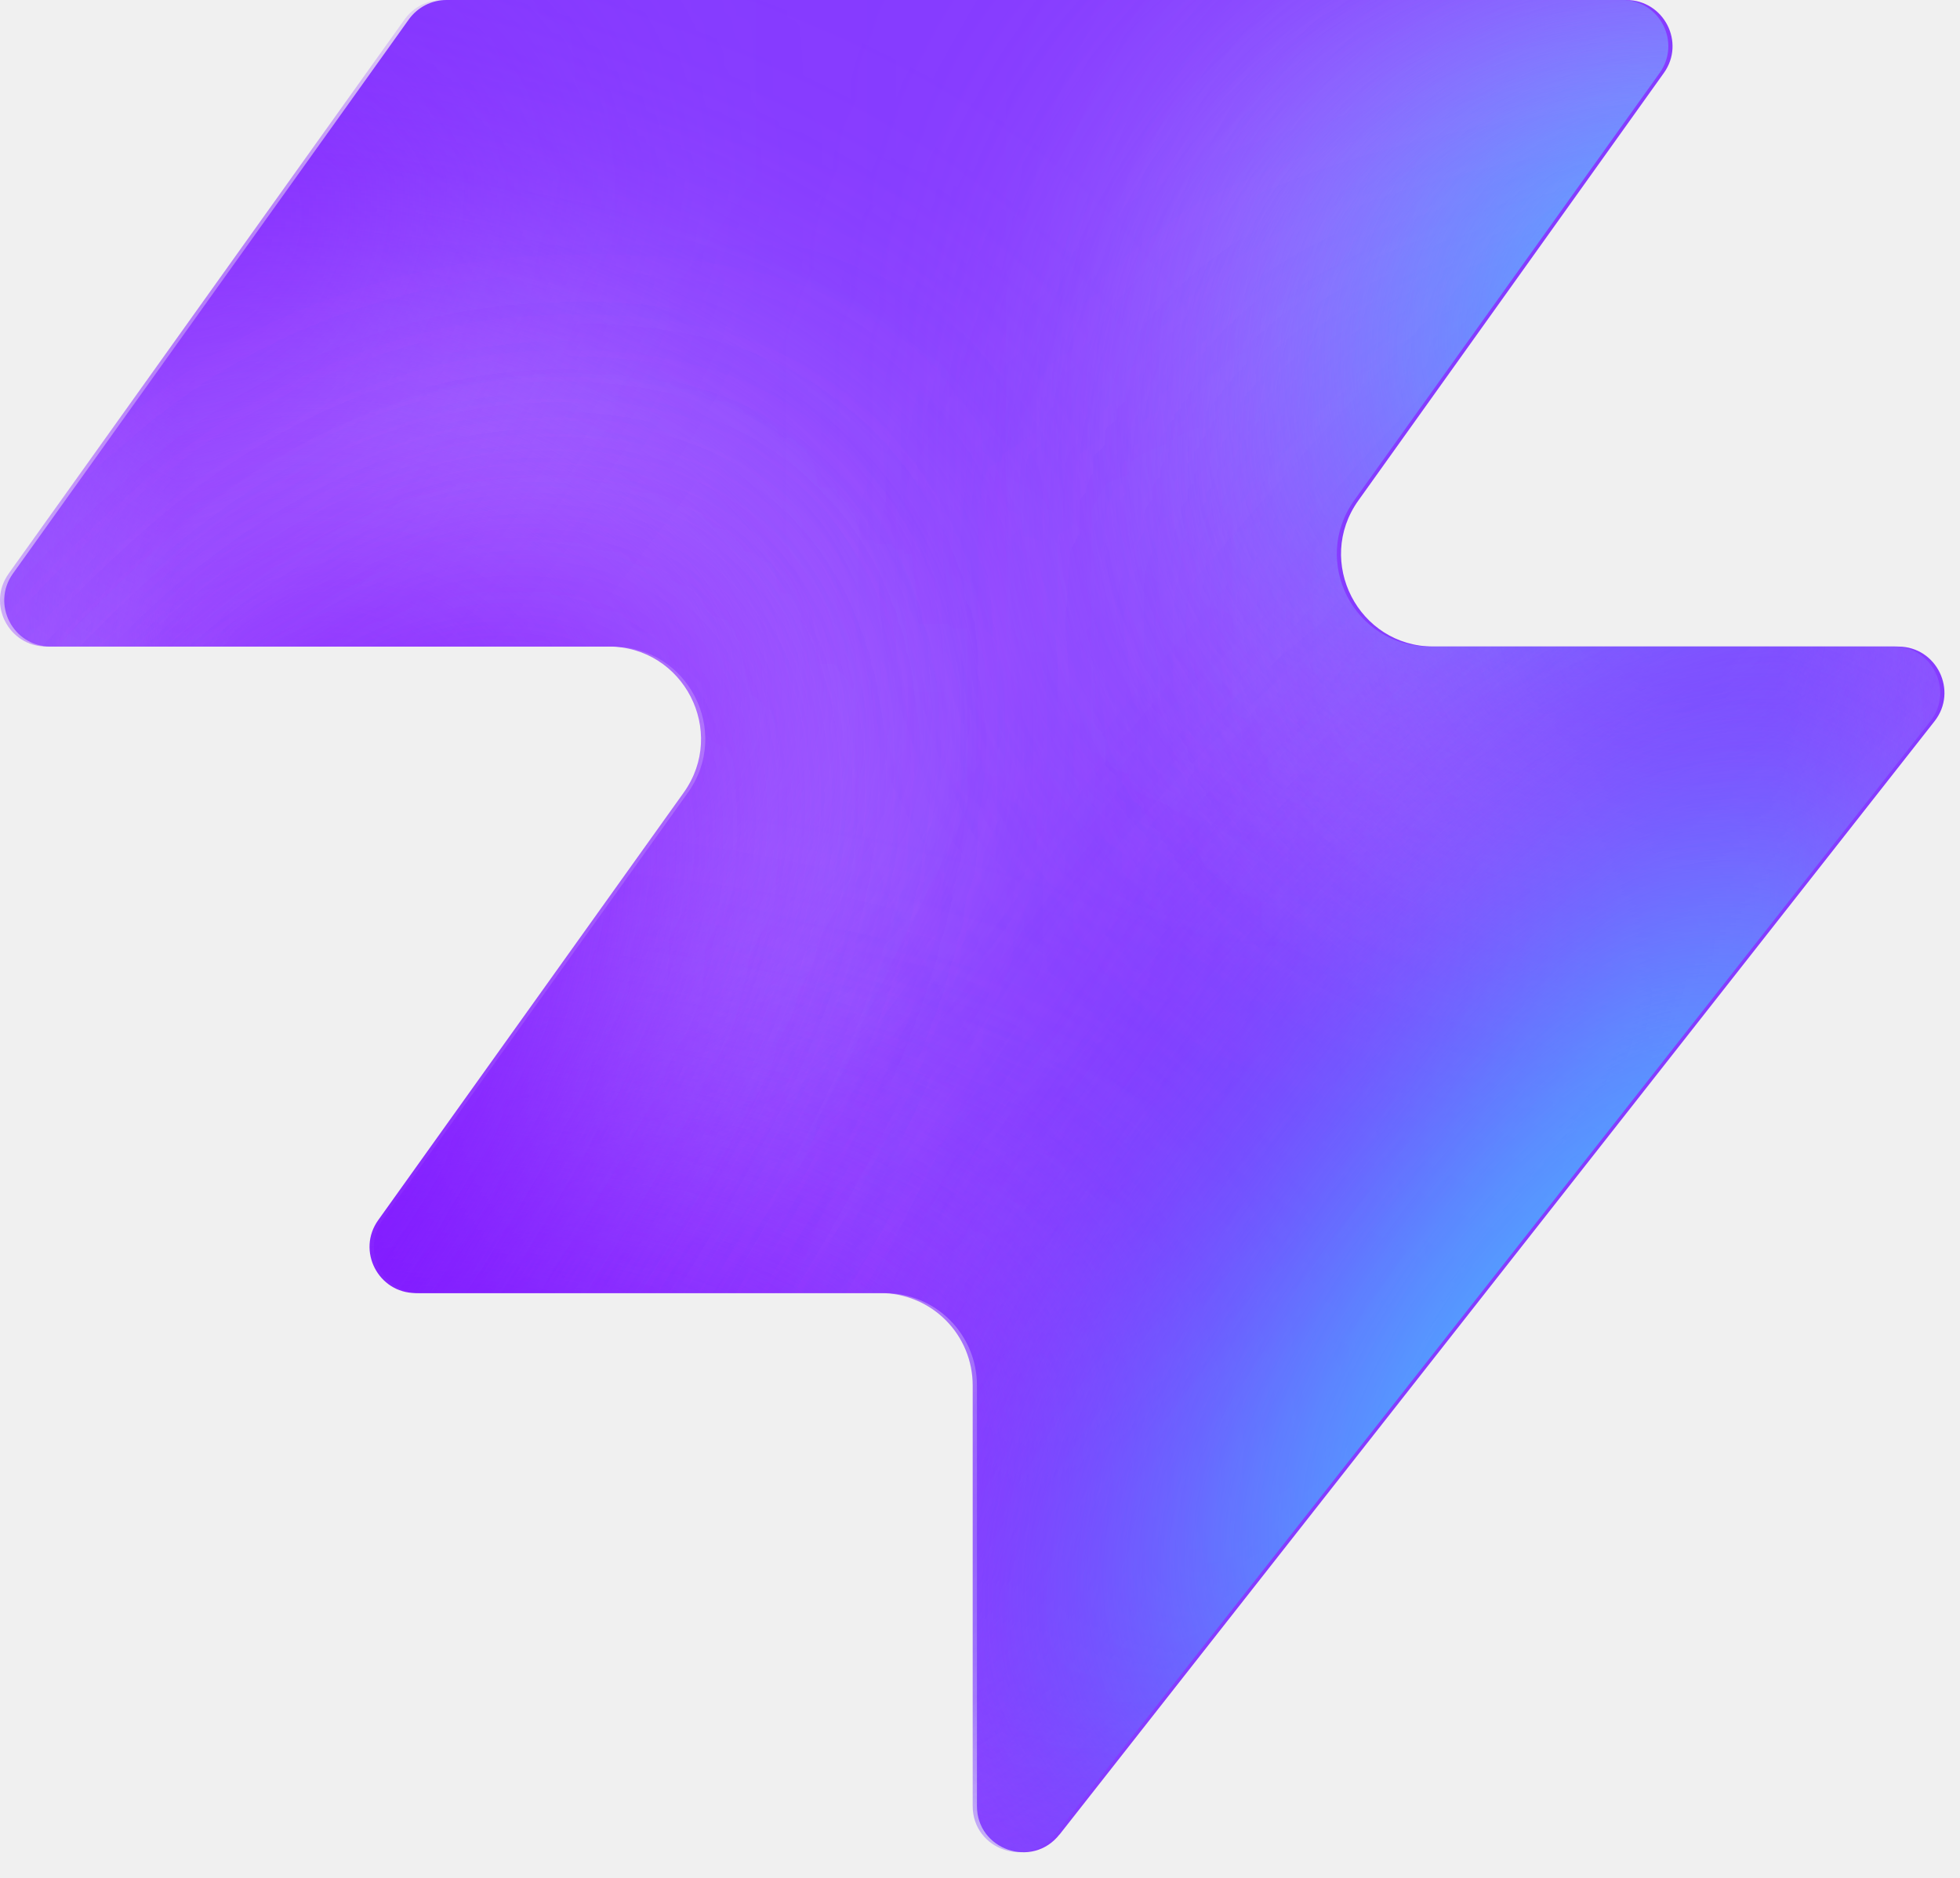
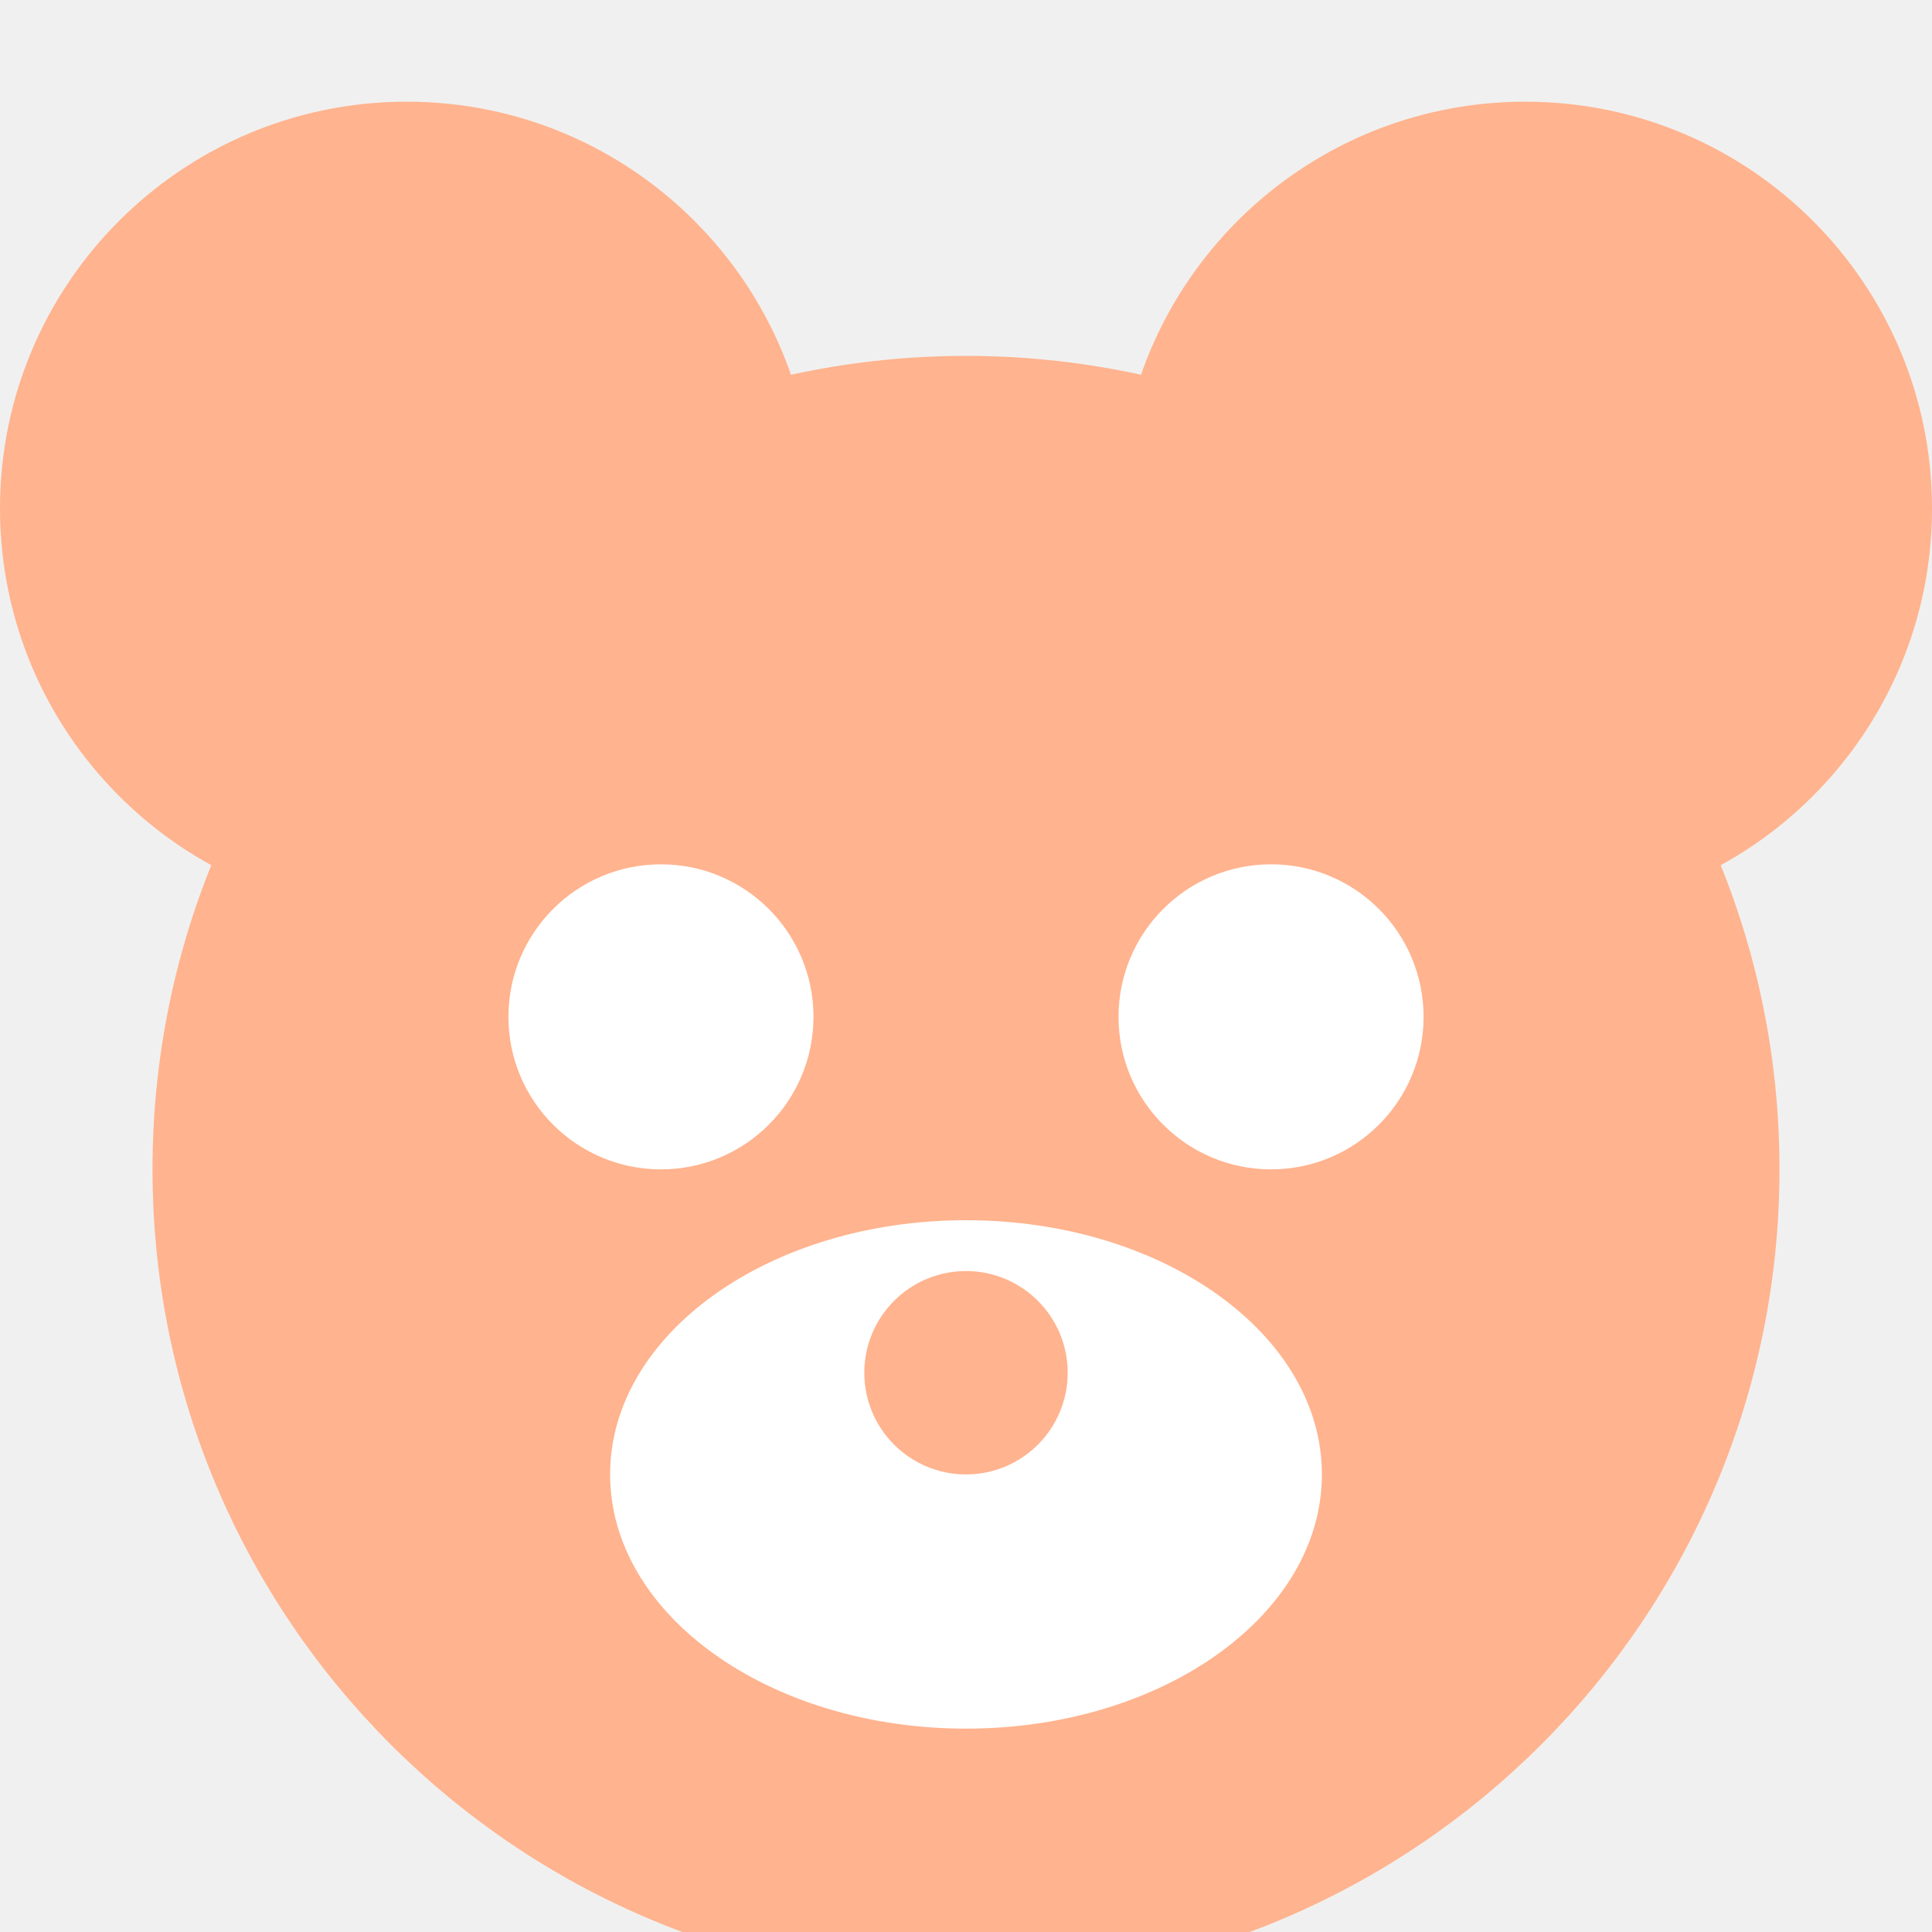
- <svg xmlns="http://www.w3.org/2000/svg" width="48" height="46" fill="none" viewBox="0 0 48 46">
-   <path fill="#863bff" d="M25.946 44.938c-.664.845-2.021.375-2.021-.698V33.937a2.26 2.26 0 0 0-2.262-2.262H10.287c-.92 0-1.456-1.04-.92-1.788l7.48-10.471c1.07-1.497 0-3.578-1.842-3.578H1.237c-.92 0-1.456-1.04-.92-1.788L10.013.474c.214-.297.556-.474.92-.474h28.894c.92 0 1.456 1.04.92 1.788l-7.48 10.471c-1.07 1.498 0 3.579 1.842 3.579h11.377c.943 0 1.473 1.088.89 1.83L25.947 44.94z" style="fill:#863bff;fill:color(display-p3 .525 .23 1);fill-opacity:1" />
-   <mask id="a" width="48" height="46" x="0" y="0" maskUnits="userSpaceOnUse" style="mask-type:alpha">
-     <path fill="#000" d="M25.842 44.938c-.664.844-2.021.375-2.021-.698V33.937a2.26 2.26 0 0 0-2.262-2.262H10.183c-.92 0-1.456-1.04-.92-1.788l7.48-10.471c1.07-1.498 0-3.579-1.842-3.579H1.133c-.92 0-1.456-1.04-.92-1.787L9.91.473c.214-.297.556-.474.92-.474h28.894c.92 0 1.456 1.04.92 1.788l-7.48 10.471c-1.07 1.498 0 3.578 1.842 3.578h11.377c.943 0 1.473 1.088.89 1.832L25.843 44.94z" style="fill:#000;fill-opacity:1" />
-   </mask>
-   <g mask="url(#a)">
-     <g filter="url(#b)">
-       <ellipse cx="5.508" cy="14.704" fill="#ede6ff" rx="5.508" ry="14.704" style="fill:#ede6ff;fill:color(display-p3 .927 .903 1);fill-opacity:1" transform="matrix(.00324 1 1 -.00324 -4.47 31.516)" />
-     </g>
-     <g filter="url(#c)">
-       <ellipse cx="10.399" cy="29.851" fill="#ede6ff" rx="10.399" ry="29.851" style="fill:#ede6ff;fill:color(display-p3 .927 .903 1);fill-opacity:1" transform="matrix(.00324 1 1 -.00324 -39.328 7.883)" />
-     </g>
-     <g filter="url(#d)">
-       <ellipse cx="5.508" cy="30.487" fill="#7e14ff" rx="5.508" ry="30.487" style="fill:#7e14ff;fill:color(display-p3 .492 .077 1);fill-opacity:1" transform="rotate(89.814 -25.913 -14.639)scale(1 -1)" />
-     </g>
-     <g filter="url(#e)">
-       <ellipse cx="5.508" cy="30.599" fill="#7e14ff" rx="5.508" ry="30.599" style="fill:#7e14ff;fill:color(display-p3 .492 .077 1);fill-opacity:1" transform="rotate(89.814 -32.644 -3.334)scale(1 -1)" />
-     </g>
-     <g filter="url(#f)">
-       <ellipse cx="5.508" cy="30.599" fill="#7e14ff" rx="5.508" ry="30.599" style="fill:#7e14ff;fill:color(display-p3 .492 .077 1);fill-opacity:1" transform="matrix(.00324 1 1 -.00324 -34.34 30.47)" />
-     </g>
-     <g filter="url(#g)">
-       <ellipse cx="14.072" cy="22.078" fill="#ede6ff" rx="14.072" ry="22.078" style="fill:#ede6ff;fill:color(display-p3 .927 .903 1);fill-opacity:1" transform="rotate(93.35 24.506 48.493)scale(-1 1)" />
-     </g>
-     <g filter="url(#h)">
-       <ellipse cx="3.47" cy="21.501" fill="#7e14ff" rx="3.47" ry="21.501" style="fill:#7e14ff;fill:color(display-p3 .492 .077 1);fill-opacity:1" transform="rotate(89.009 28.708 47.59)scale(-1 1)" />
-     </g>
-     <g filter="url(#i)">
-       <ellipse cx="3.47" cy="21.501" fill="#7e14ff" rx="3.47" ry="21.501" style="fill:#7e14ff;fill:color(display-p3 .492 .077 1);fill-opacity:1" transform="rotate(89.009 28.708 47.59)scale(-1 1)" />
-     </g>
-     <g filter="url(#j)">
-       <ellipse cx=".387" cy="8.972" fill="#7e14ff" rx="4.407" ry="29.108" style="fill:#7e14ff;fill:color(display-p3 .492 .077 1);fill-opacity:1" transform="rotate(39.51 .387 8.972)" />
-     </g>
-     <g filter="url(#k)">
-       <ellipse cx="47.523" cy="-6.092" fill="#7e14ff" rx="4.407" ry="29.108" style="fill:#7e14ff;fill:color(display-p3 .492 .077 1);fill-opacity:1" transform="rotate(37.892 47.523 -6.092)" />
-     </g>
-     <g filter="url(#l)">
-       <ellipse cx="41.412" cy="6.333" fill="#47bfff" rx="5.971" ry="9.665" style="fill:#47bfff;fill:color(display-p3 .28 .748 1);fill-opacity:1" transform="rotate(37.892 41.412 6.333)" />
-     </g>
-     <g filter="url(#m)">
-       <ellipse cx="-1.879" cy="38.332" fill="#7e14ff" rx="4.407" ry="29.108" style="fill:#7e14ff;fill:color(display-p3 .492 .077 1);fill-opacity:1" transform="rotate(37.892 -1.88 38.332)" />
-     </g>
-     <g filter="url(#n)">
-       <ellipse cx="-1.879" cy="38.332" fill="#7e14ff" rx="4.407" ry="29.108" style="fill:#7e14ff;fill:color(display-p3 .492 .077 1);fill-opacity:1" transform="rotate(37.892 -1.88 38.332)" />
-     </g>
-     <g filter="url(#o)">
-       <ellipse cx="35.651" cy="29.907" fill="#7e14ff" rx="4.407" ry="29.108" style="fill:#7e14ff;fill:color(display-p3 .492 .077 1);fill-opacity:1" transform="rotate(37.892 35.651 29.907)" />
-     </g>
-     <g filter="url(#p)">
-       <ellipse cx="38.418" cy="32.4" fill="#47bfff" rx="5.971" ry="15.297" style="fill:#47bfff;fill:color(display-p3 .28 .748 1);fill-opacity:1" transform="rotate(37.892 38.418 32.4)" />
-     </g>
-   </g>
-   <defs>
-     <filter id="b" width="60.045" height="41.654" x="-19.77" y="16.149" color-interpolation-filters="sRGB" filterUnits="userSpaceOnUse">
-       <feFlood flood-opacity="0" result="BackgroundImageFix" />
-       <feBlend in="SourceGraphic" in2="BackgroundImageFix" result="shape" />
-       <feGaussianBlur result="effect1_foregroundBlur_2002_17158" stdDeviation="7.659" />
-     </filter>
-     <filter id="c" width="90.34" height="51.437" x="-54.613" y="-7.533" color-interpolation-filters="sRGB" filterUnits="userSpaceOnUse">
-       <feFlood flood-opacity="0" result="BackgroundImageFix" />
-       <feBlend in="SourceGraphic" in2="BackgroundImageFix" result="shape" />
-       <feGaussianBlur result="effect1_foregroundBlur_2002_17158" stdDeviation="7.659" />
-     </filter>
-     <filter id="d" width="79.355" height="29.4" x="-49.64" y="2.03" color-interpolation-filters="sRGB" filterUnits="userSpaceOnUse">
-       <feFlood flood-opacity="0" result="BackgroundImageFix" />
-       <feBlend in="SourceGraphic" in2="BackgroundImageFix" result="shape" />
-       <feGaussianBlur result="effect1_foregroundBlur_2002_17158" stdDeviation="4.596" />
-     </filter>
-     <filter id="e" width="79.579" height="29.4" x="-45.045" y="20.029" color-interpolation-filters="sRGB" filterUnits="userSpaceOnUse">
-       <feFlood flood-opacity="0" result="BackgroundImageFix" />
-       <feBlend in="SourceGraphic" in2="BackgroundImageFix" result="shape" />
-       <feGaussianBlur result="effect1_foregroundBlur_2002_17158" stdDeviation="4.596" />
-     </filter>
-     <filter id="f" width="79.579" height="29.4" x="-43.513" y="21.178" color-interpolation-filters="sRGB" filterUnits="userSpaceOnUse">
-       <feFlood flood-opacity="0" result="BackgroundImageFix" />
-       <feBlend in="SourceGraphic" in2="BackgroundImageFix" result="shape" />
-       <feGaussianBlur result="effect1_foregroundBlur_2002_17158" stdDeviation="4.596" />
-     </filter>
-     <filter id="g" width="74.749" height="58.852" x="15.756" y="-17.901" color-interpolation-filters="sRGB" filterUnits="userSpaceOnUse">
-       <feFlood flood-opacity="0" result="BackgroundImageFix" />
-       <feBlend in="SourceGraphic" in2="BackgroundImageFix" result="shape" />
-       <feGaussianBlur result="effect1_foregroundBlur_2002_17158" stdDeviation="7.659" />
-     </filter>
-     <filter id="h" width="61.377" height="25.362" x="23.548" y="2.284" color-interpolation-filters="sRGB" filterUnits="userSpaceOnUse">
-       <feFlood flood-opacity="0" result="BackgroundImageFix" />
-       <feBlend in="SourceGraphic" in2="BackgroundImageFix" result="shape" />
-       <feGaussianBlur result="effect1_foregroundBlur_2002_17158" stdDeviation="4.596" />
-     </filter>
-     <filter id="i" width="61.377" height="25.362" x="23.548" y="2.284" color-interpolation-filters="sRGB" filterUnits="userSpaceOnUse">
-       <feFlood flood-opacity="0" result="BackgroundImageFix" />
-       <feBlend in="SourceGraphic" in2="BackgroundImageFix" result="shape" />
-       <feGaussianBlur result="effect1_foregroundBlur_2002_17158" stdDeviation="4.596" />
-     </filter>
-     <filter id="j" width="56.045" height="63.649" x="-27.636" y="-22.853" color-interpolation-filters="sRGB" filterUnits="userSpaceOnUse">
-       <feFlood flood-opacity="0" result="BackgroundImageFix" />
-       <feBlend in="SourceGraphic" in2="BackgroundImageFix" result="shape" />
-       <feGaussianBlur result="effect1_foregroundBlur_2002_17158" stdDeviation="4.596" />
-     </filter>
-     <filter id="k" width="54.814" height="64.646" x="20.116" y="-38.415" color-interpolation-filters="sRGB" filterUnits="userSpaceOnUse">
-       <feFlood flood-opacity="0" result="BackgroundImageFix" />
-       <feBlend in="SourceGraphic" in2="BackgroundImageFix" result="shape" />
-       <feGaussianBlur result="effect1_foregroundBlur_2002_17158" stdDeviation="4.596" />
-     </filter>
-     <filter id="l" width="33.541" height="35.313" x="24.641" y="-11.323" color-interpolation-filters="sRGB" filterUnits="userSpaceOnUse">
-       <feFlood flood-opacity="0" result="BackgroundImageFix" />
-       <feBlend in="SourceGraphic" in2="BackgroundImageFix" result="shape" />
-       <feGaussianBlur result="effect1_foregroundBlur_2002_17158" stdDeviation="4.596" />
-     </filter>
-     <filter id="m" width="54.814" height="64.646" x="-29.286" y="6.009" color-interpolation-filters="sRGB" filterUnits="userSpaceOnUse">
-       <feFlood flood-opacity="0" result="BackgroundImageFix" />
-       <feBlend in="SourceGraphic" in2="BackgroundImageFix" result="shape" />
-       <feGaussianBlur result="effect1_foregroundBlur_2002_17158" stdDeviation="4.596" />
-     </filter>
-     <filter id="n" width="54.814" height="64.646" x="-29.286" y="6.009" color-interpolation-filters="sRGB" filterUnits="userSpaceOnUse">
-       <feFlood flood-opacity="0" result="BackgroundImageFix" />
-       <feBlend in="SourceGraphic" in2="BackgroundImageFix" result="shape" />
-       <feGaussianBlur result="effect1_foregroundBlur_2002_17158" stdDeviation="4.596" />
-     </filter>
-     <filter id="o" width="54.814" height="64.646" x="8.244" y="-2.416" color-interpolation-filters="sRGB" filterUnits="userSpaceOnUse">
-       <feFlood flood-opacity="0" result="BackgroundImageFix" />
-       <feBlend in="SourceGraphic" in2="BackgroundImageFix" result="shape" />
-       <feGaussianBlur result="effect1_foregroundBlur_2002_17158" stdDeviation="4.596" />
-     </filter>
-     <filter id="p" width="39.409" height="43.623" x="18.713" y="10.588" color-interpolation-filters="sRGB" filterUnits="userSpaceOnUse">
-       <feFlood flood-opacity="0" result="BackgroundImageFix" />
-       <feBlend in="SourceGraphic" in2="BackgroundImageFix" result="shape" />
-       <feGaussianBlur result="effect1_foregroundBlur_2002_17158" stdDeviation="4.596" />
-     </filter>
-   </defs>
+ <svg xmlns="http://www.w3.org/2000/svg" viewBox="2.5 3.5 19 17" width="128" height="128">
+   <circle cx="6.5" cy="7.5" r="4" fill="#FFB38E" />
+   <circle cx="17.5" cy="7.5" r="4" fill="#FFB38E" />
+   <circle cx="12" cy="14" r="8" fill="#FFB38E" />
+   <circle cx="9" cy="12.5" r="1.5" fill="white" />
+   <circle cx="15" cy="12.5" r="1.5" fill="white" />
+   <ellipse cx="12" cy="17" rx="3.5" ry="2.5" fill="white" />
+   <circle cx="12" cy="16" r="1" fill="#FFB38E" />
</svg>
